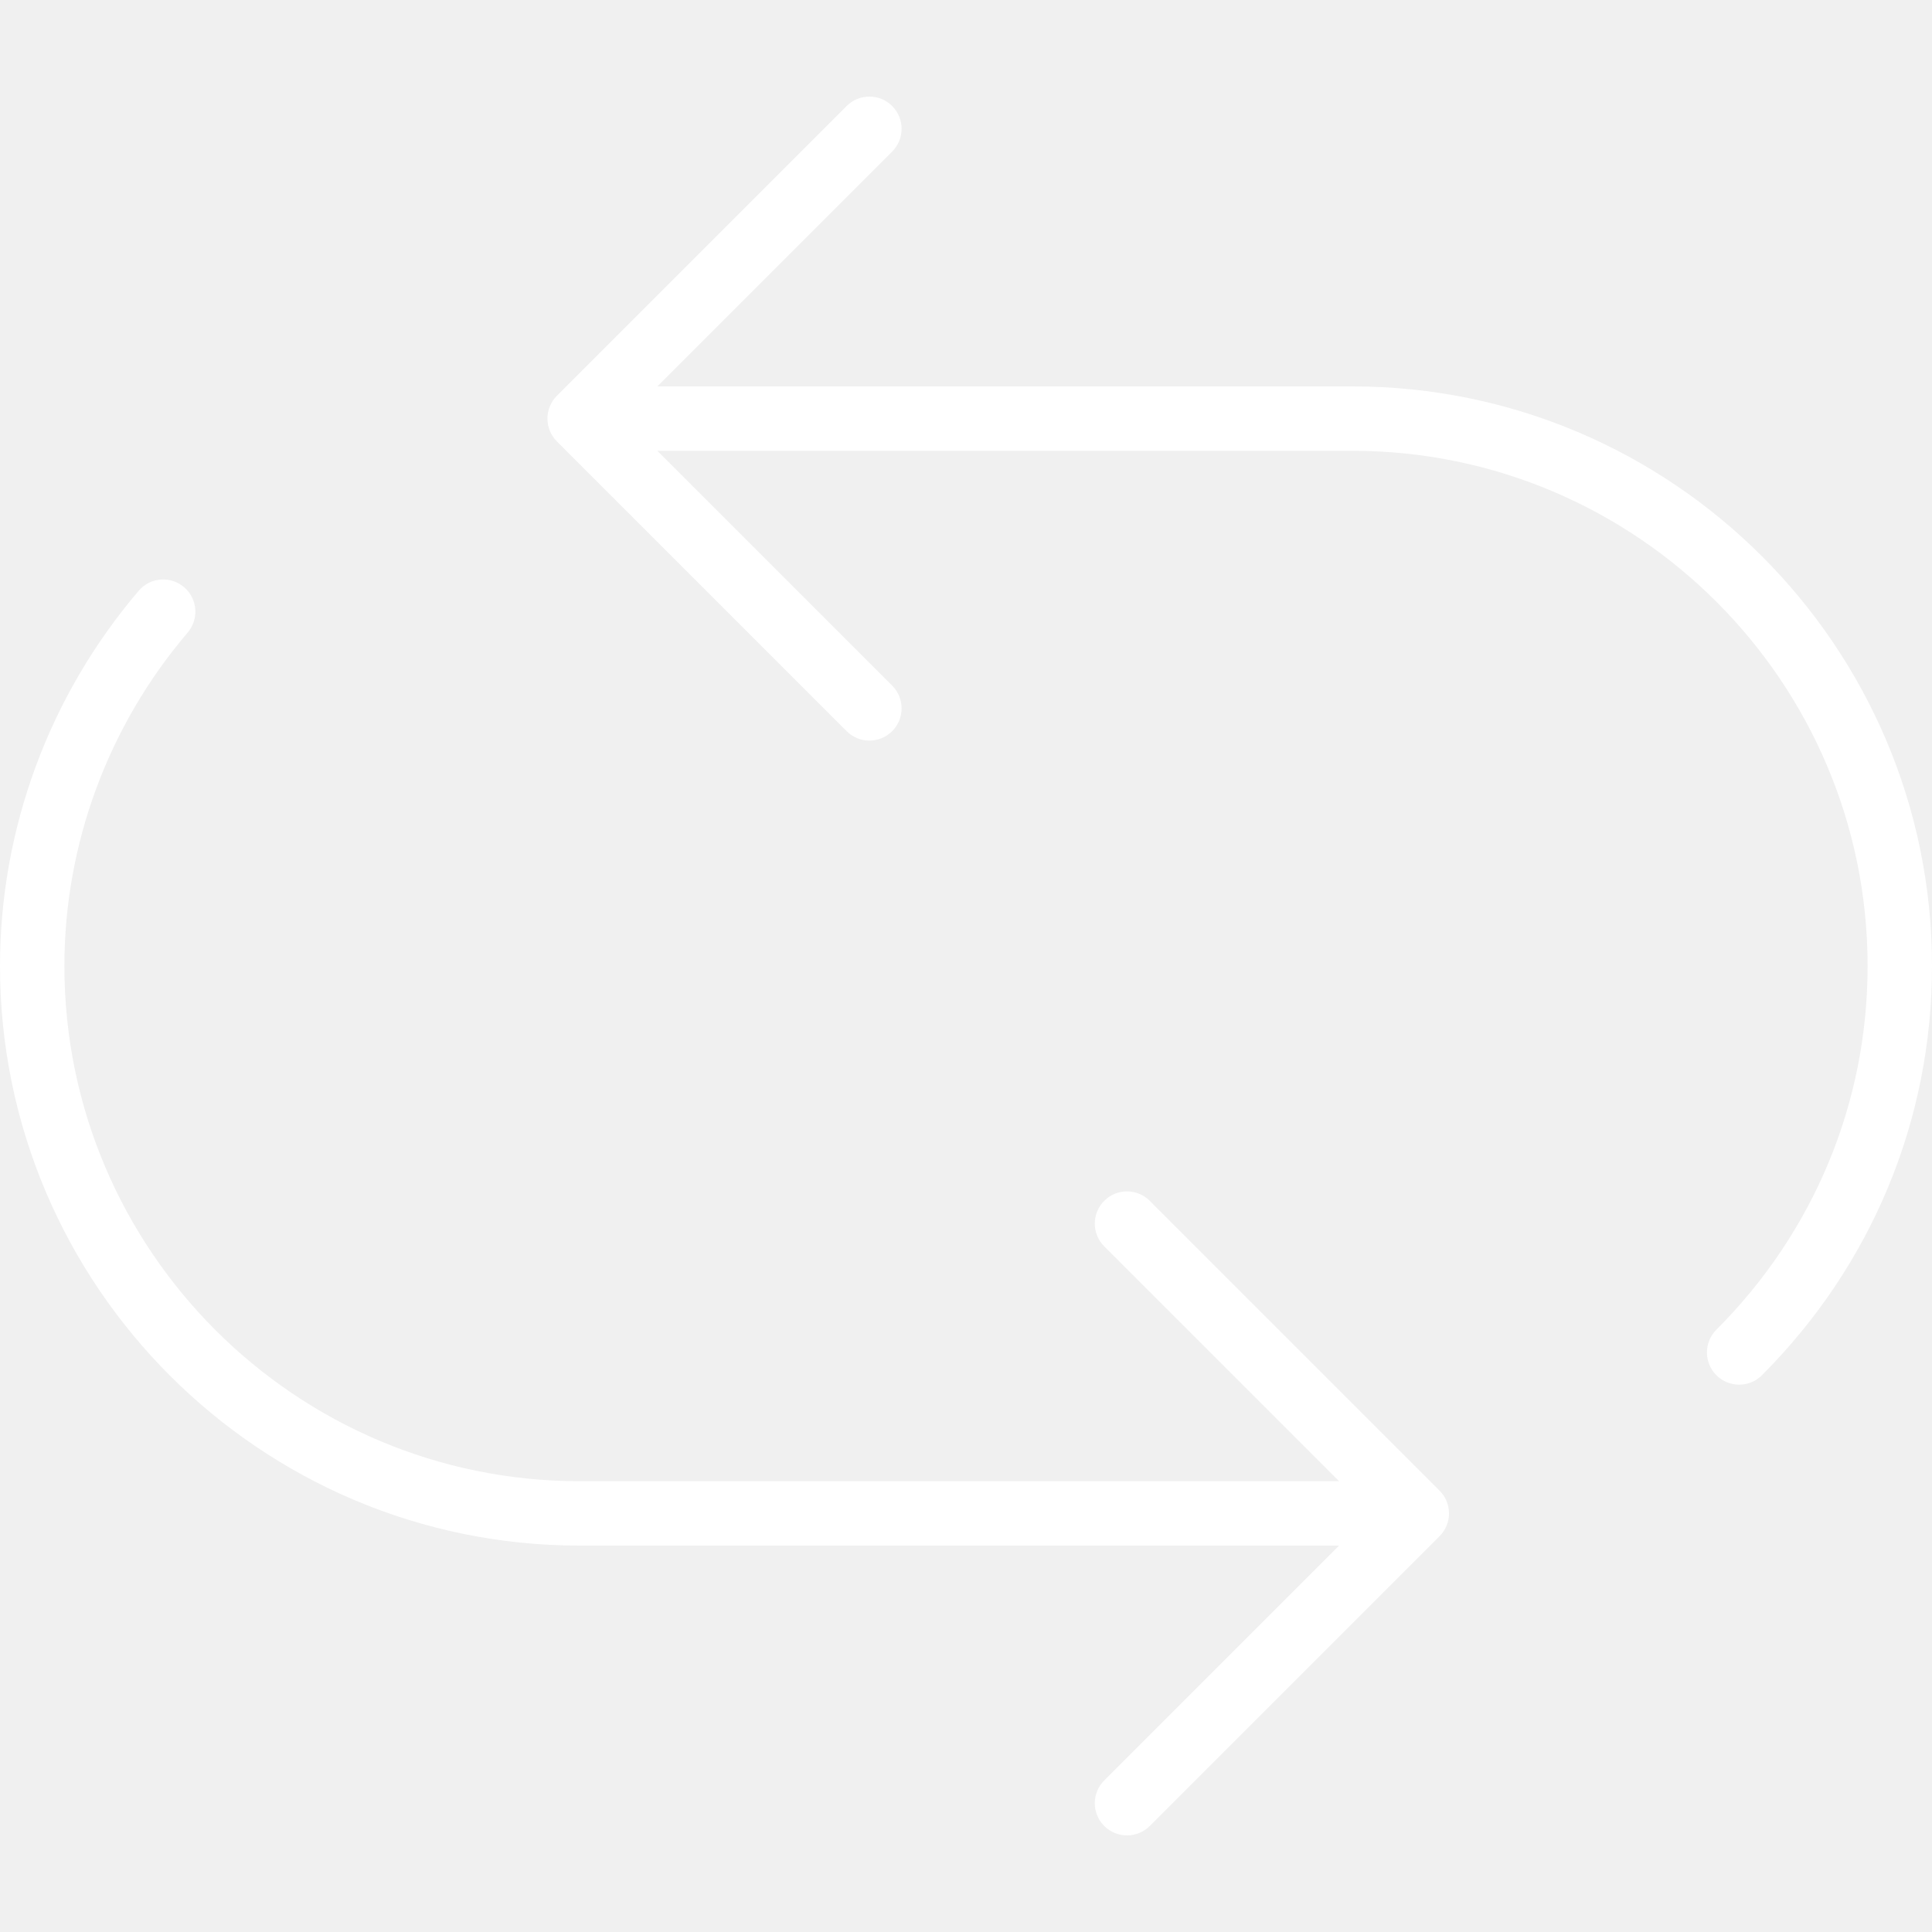
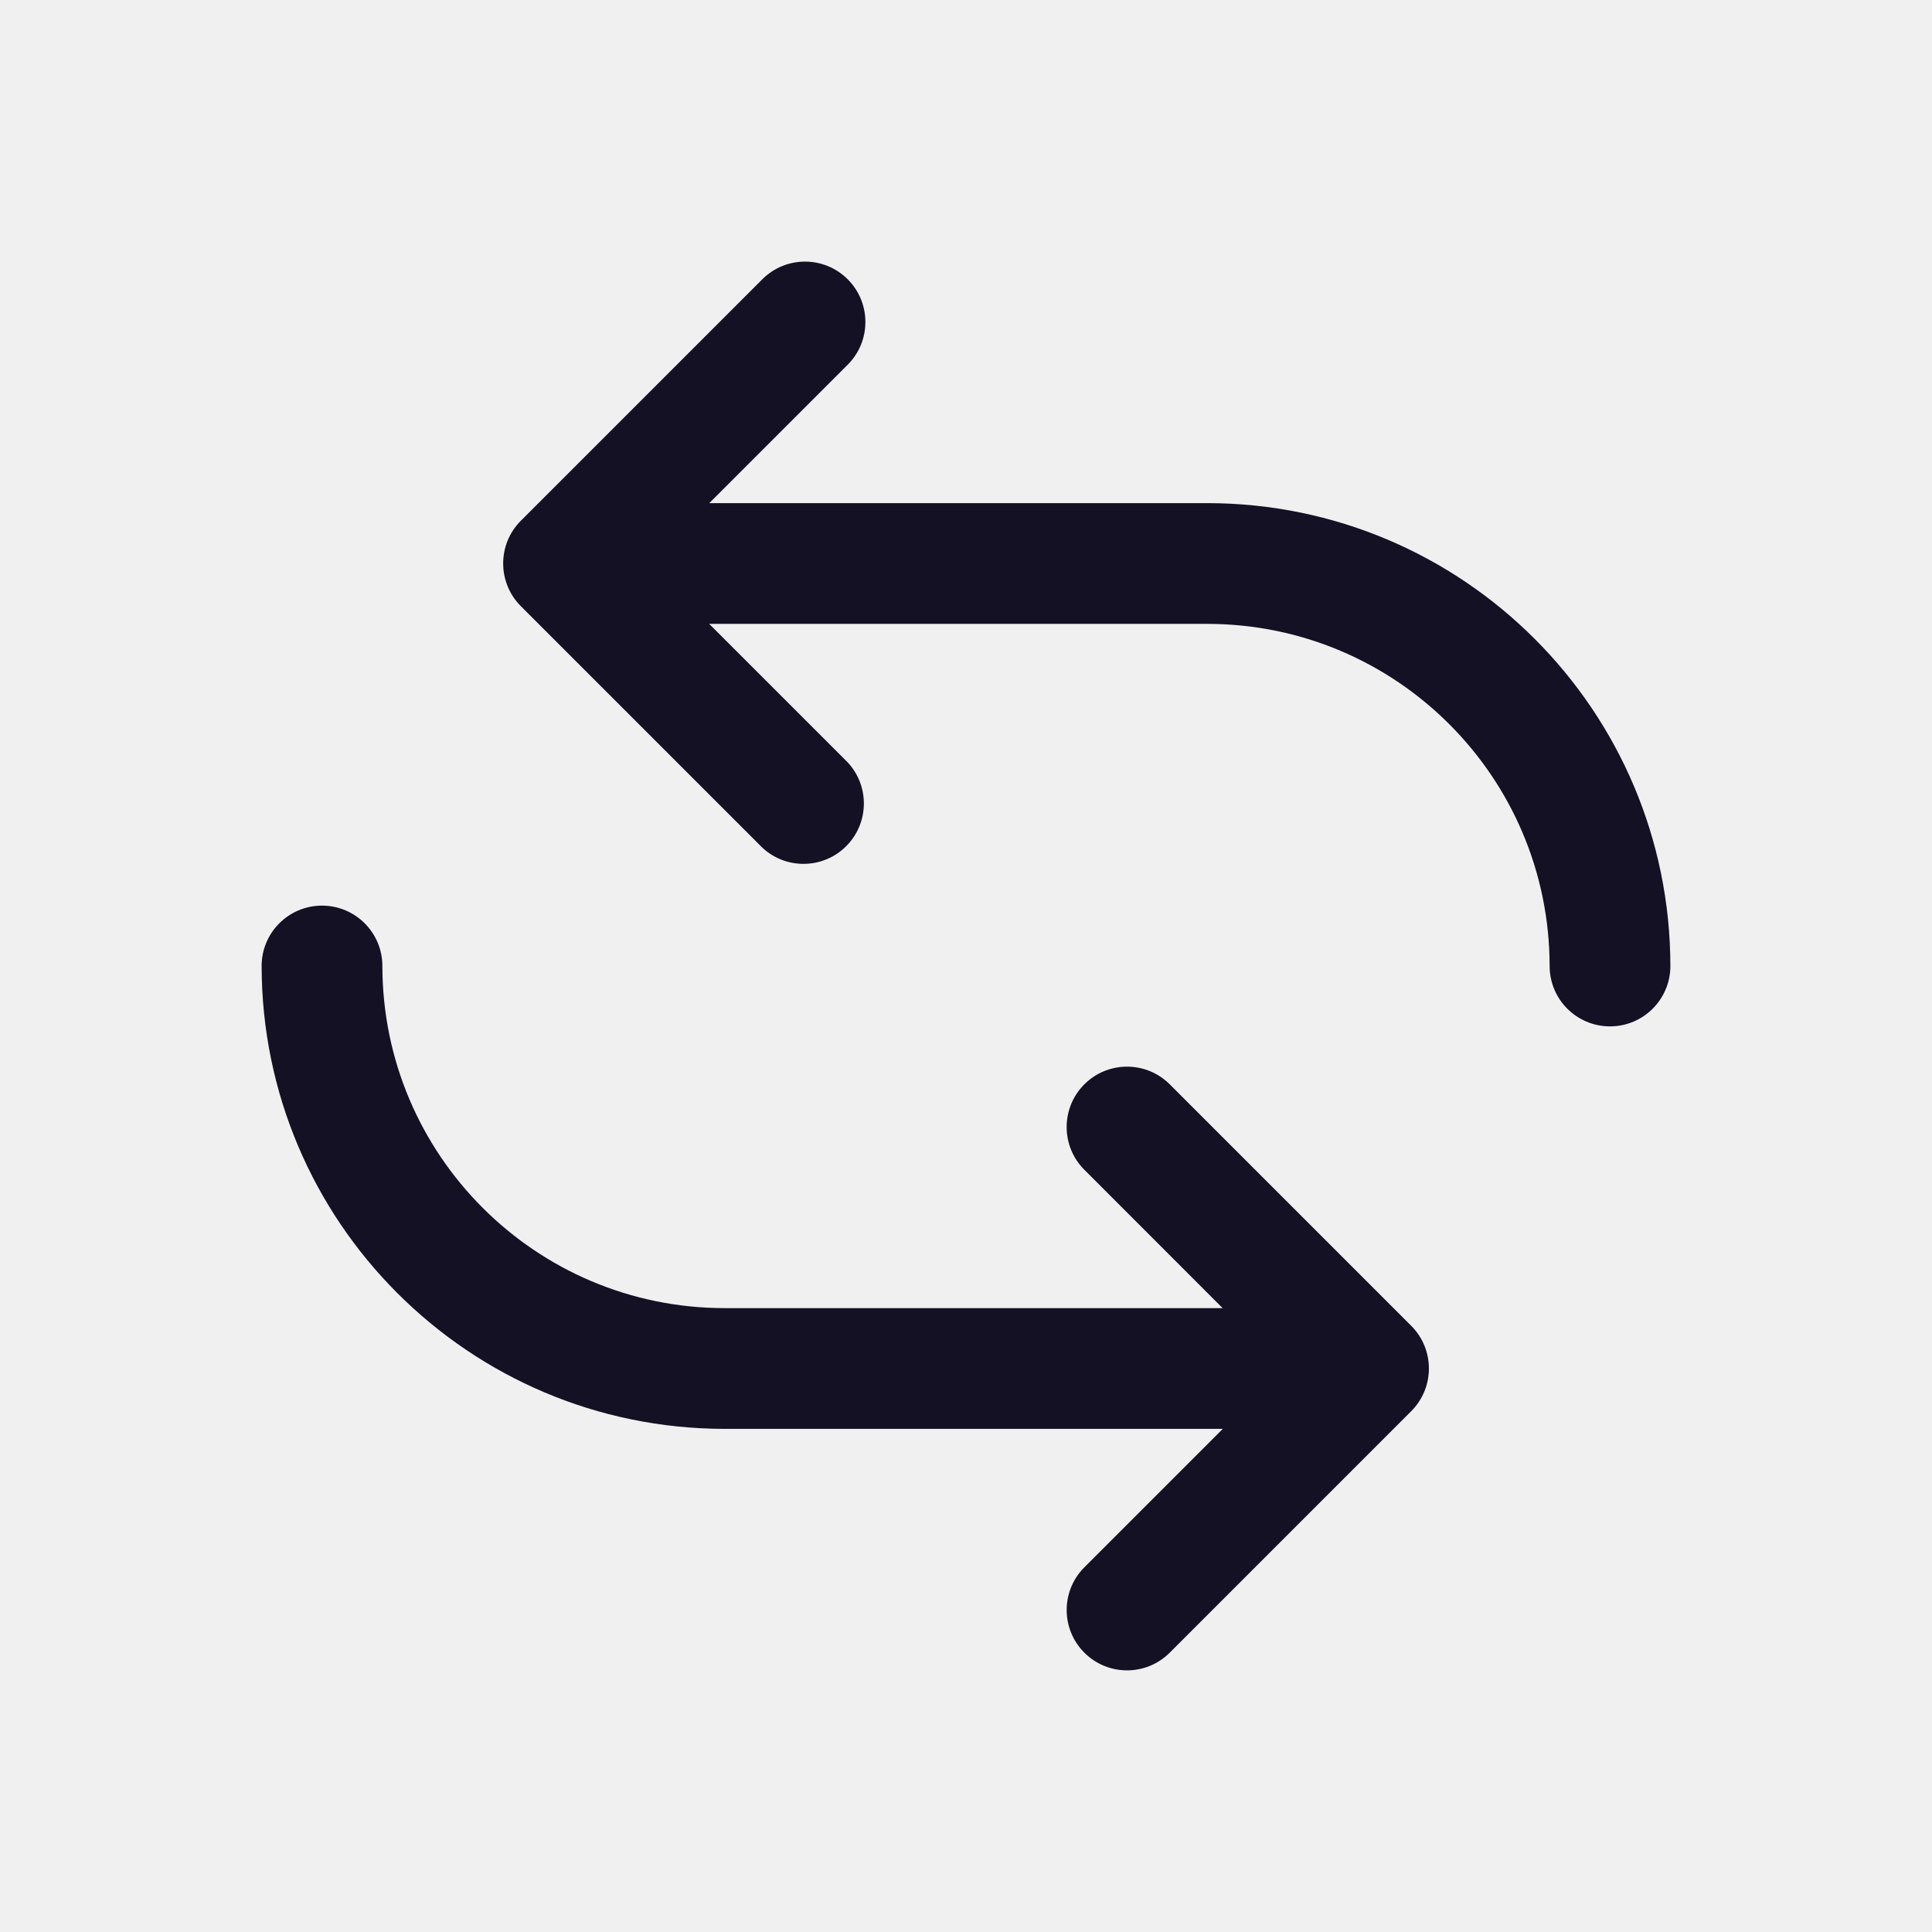
- <svg xmlns="http://www.w3.org/2000/svg" fill="#FFFFFF" height="800px" width="800px" version="1.1" id="Capa_1" viewBox="0 0 60 60" xml:space="preserve">
-   <g>
-     <path d="M42,12H20.414l7.293-7.293c0.391-0.391,0.391-1.023,0-1.414s-1.023-0.391-1.414,0l-8.999,8.999   c-0.093,0.092-0.166,0.203-0.217,0.326c-0.101,0.244-0.101,0.52,0,0.764c0.051,0.123,0.124,0.234,0.217,0.326l8.999,8.999   C26.488,22.902,26.744,23,27,23s0.512-0.098,0.707-0.293c0.391-0.391,0.391-1.023,0-1.414L20.414,14H42c8.822,0,16,7.178,16,16   c0,4.252-1.668,8.264-4.696,11.295c-0.391,0.391-0.391,1.024,0,1.414c0.195,0.195,0.451,0.293,0.707,0.293s0.512-0.098,0.707-0.293   C58.124,39.3,60,34.786,60,30C60,20.075,51.925,12,42,12z" />
-     <path d="M35.707,37.293c-0.391-0.391-1.023-0.391-1.414,0s-0.391,1.023,0,1.414L41.586,46H18C9.178,46,2,38.822,2,30   c0-3.783,1.359-7.46,3.828-10.354c0.358-0.421,0.309-1.052-0.111-1.41c-0.419-0.359-1.052-0.31-1.41,0.111   C1.529,21.604,0,25.741,0,30c0,9.925,8.075,18,18,18h23.586l-7.293,7.293c-0.391,0.391-0.391,1.023,0,1.414   C34.488,56.902,34.744,57,35,57s0.512-0.098,0.707-0.293l9-9c0.391-0.391,0.391-1.023,0-1.414L35.707,37.293z" />
-   </g>
+ <svg xmlns="http://www.w3.org/2000/svg" width="800px" height="800px" viewBox="0 0 24 24" id="_24x24_On_Light_Repeat" data-name="24x24/On Light/Repeat">
+   <rect id="view-box" width="24" height="24" fill="none" />
+   <path id="Shape" d="M10.22,17.28a.75.75,0,0,1,0-1.06l1.72-1.72H5.75A5.757,5.757,0,0,1,0,8.75a.75.75,0,0,1,1.5,0A4.254,4.254,0,0,0,5.75,13h6.188L10.22,11.281a.75.75,0,0,1,1.061-1.061l3,3a.75.75,0,0,1,0,1.06l-3,3a.75.75,0,0,1-1.061,0ZM16,8.75A4.255,4.255,0,0,0,11.75,4.5H5.56L7.28,6.22A.75.75,0,0,1,6.22,7.28l-3-3a.751.751,0,0,1,0-1.061l3-3A.75.75,0,0,1,7.28,1.281L5.561,3H11.75A5.756,5.756,0,0,1,17.5,8.75a.75.75,0,0,1-1.5,0Z" transform="translate(3.25 3.25)" fill="#141124" />
</svg>
